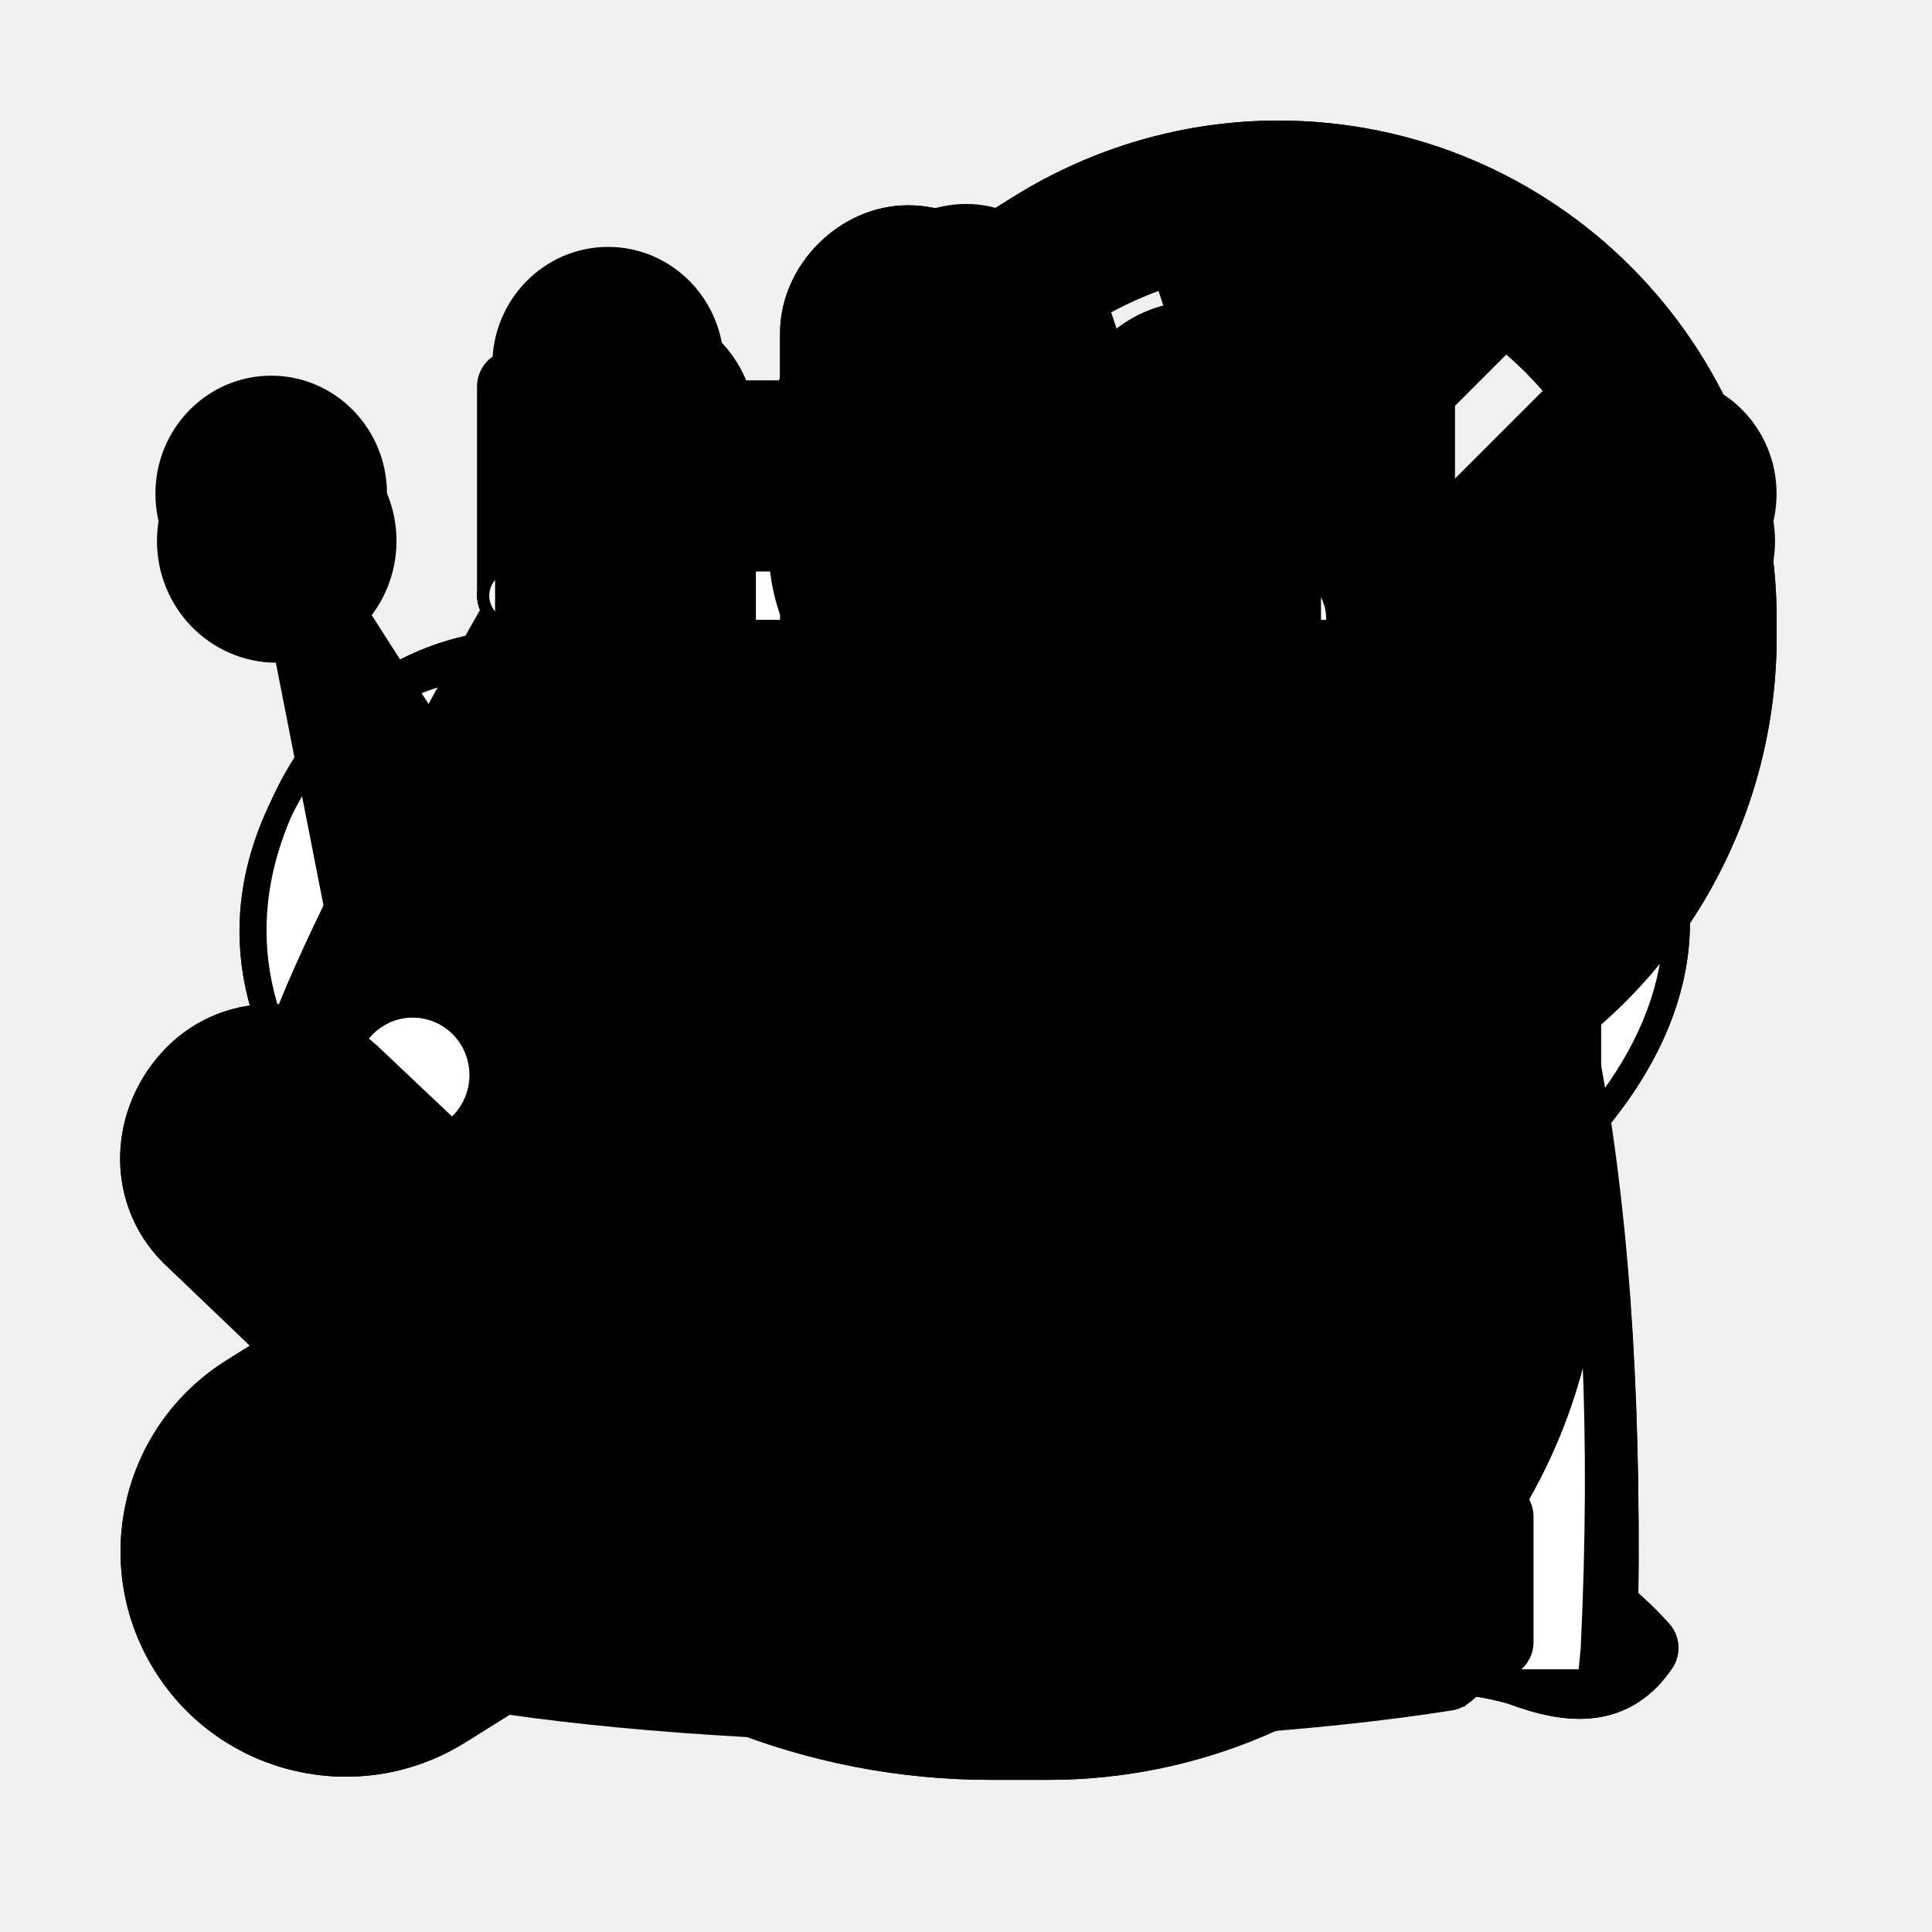
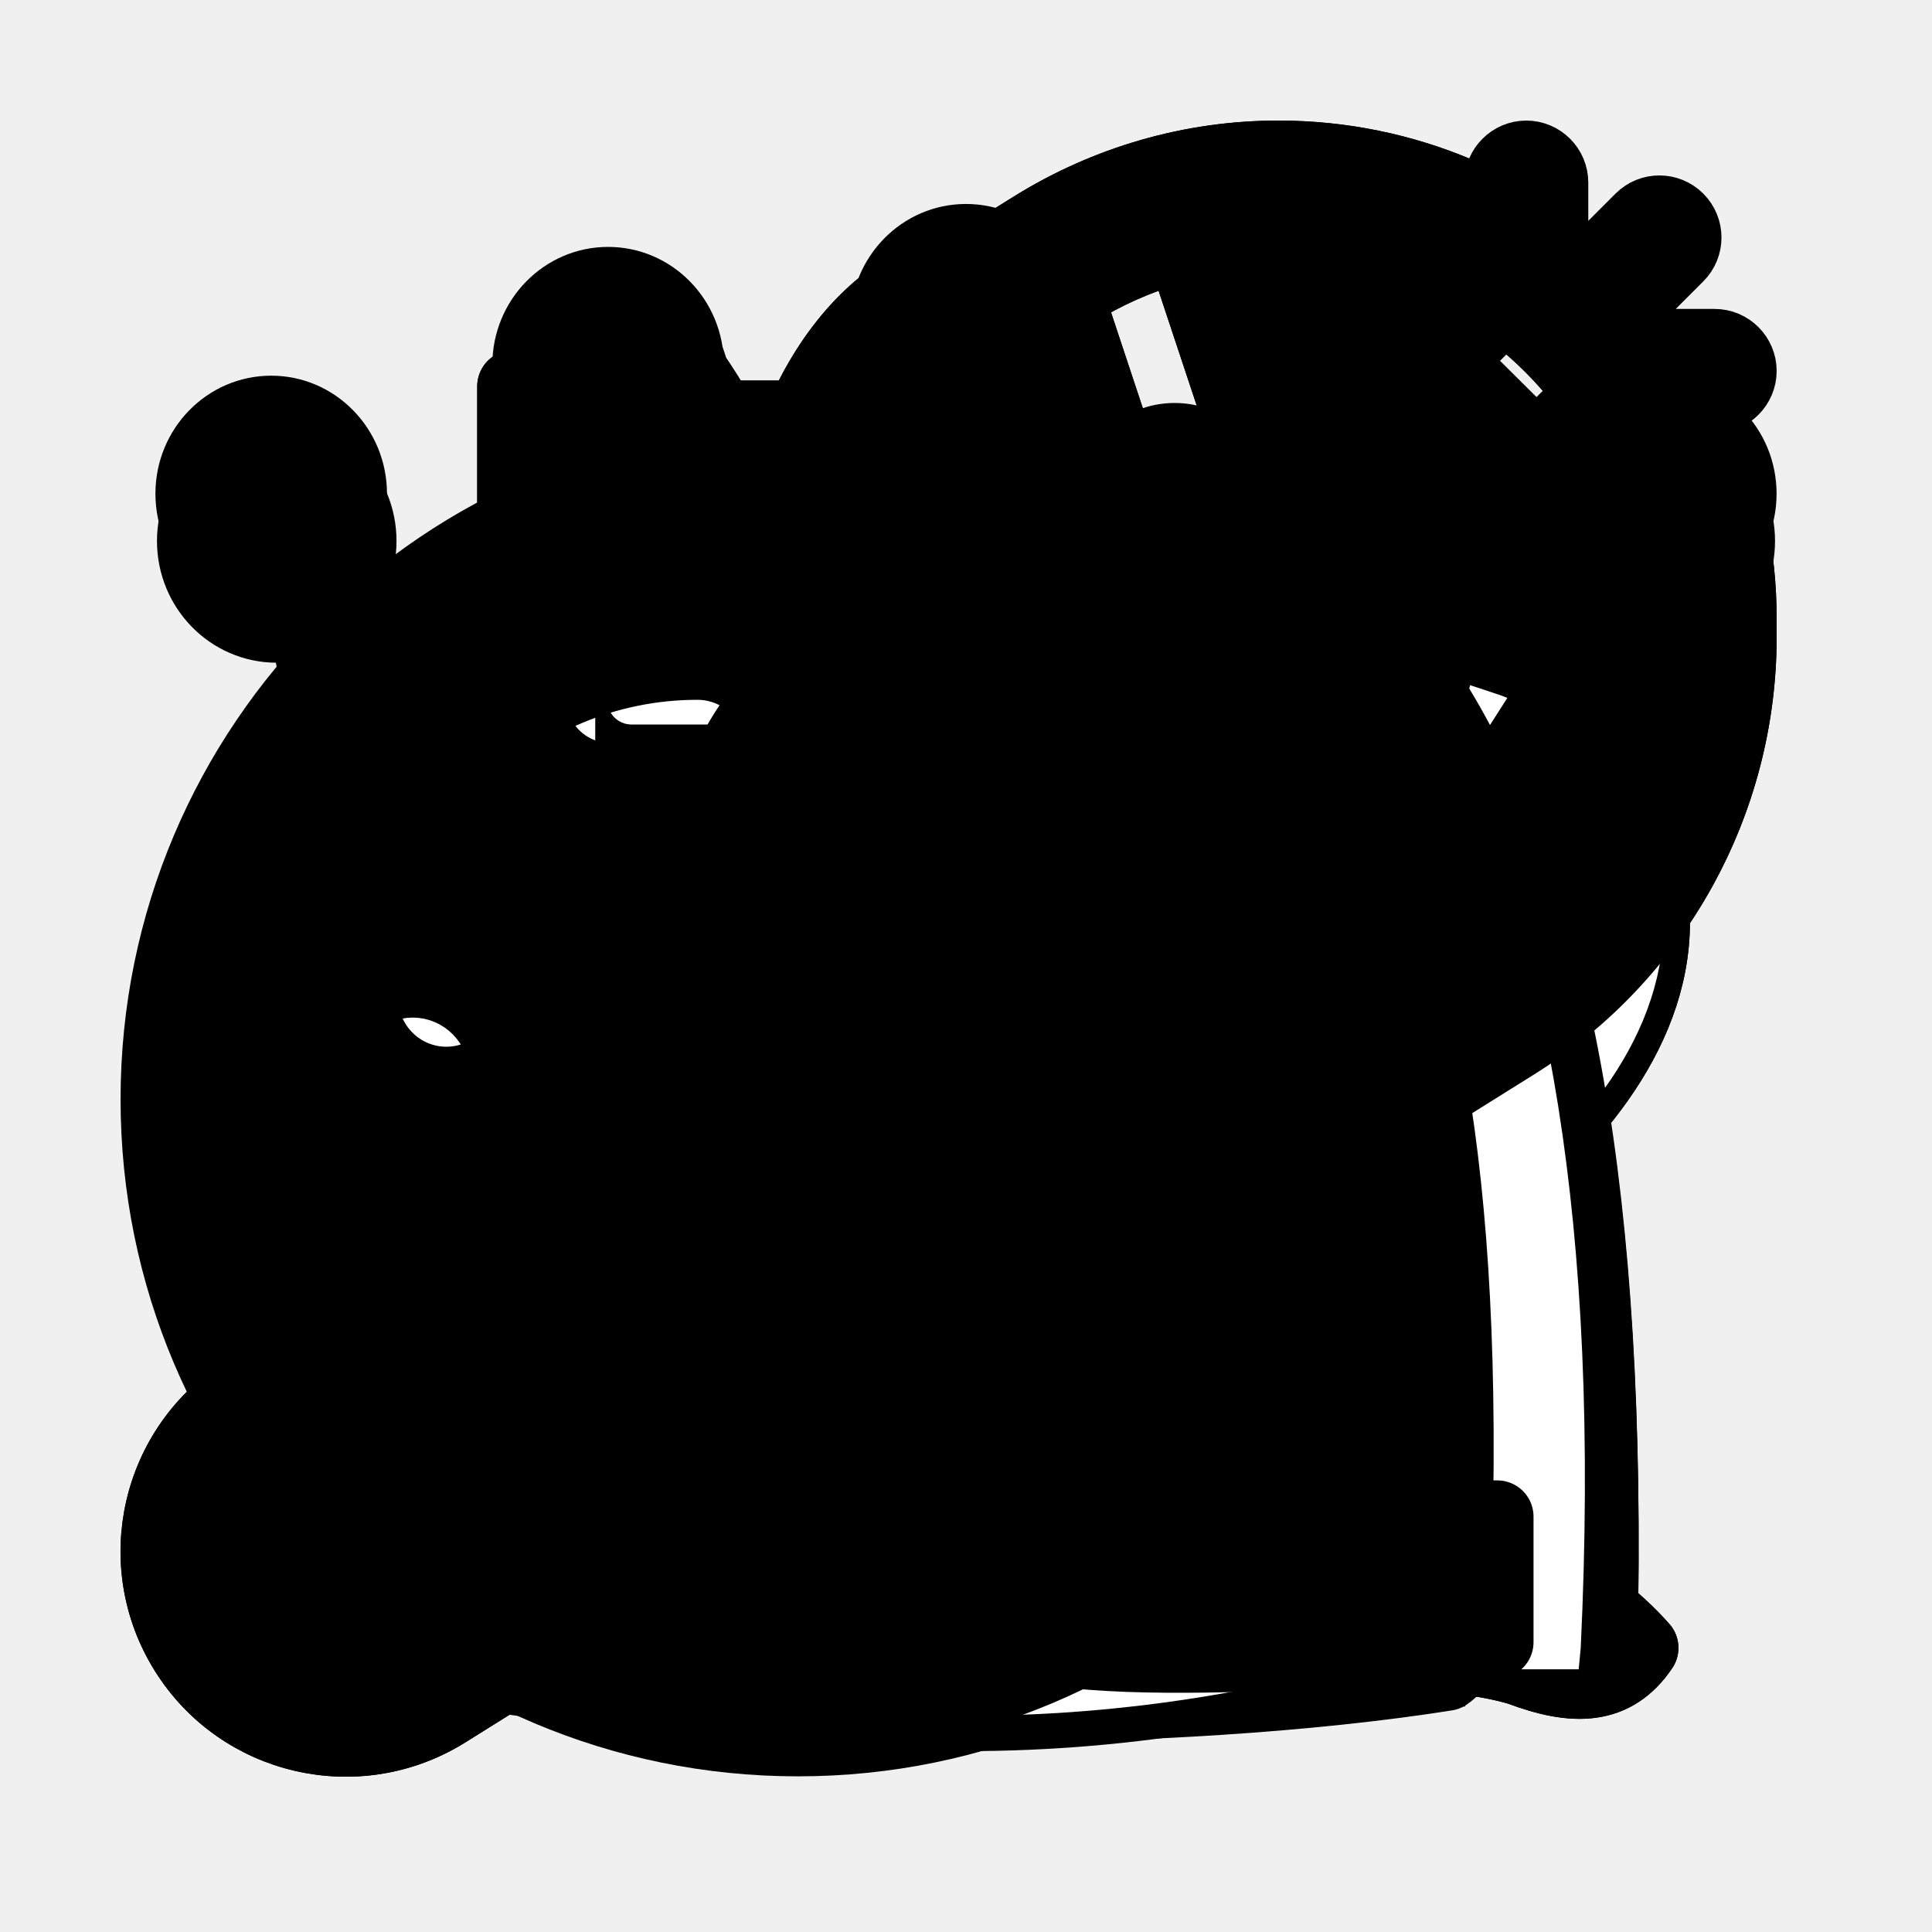
<svg xmlns="http://www.w3.org/2000/svg" width="40px" height="40px" viewBox="0 0 40 40" version="1.1">
  <g id="Sprite-PD" stroke="none" stroke-width="1" fill="none" fill-rule="evenodd">
    <g id="wk" stroke-linecap="round" stroke-linejoin="round" transform="translate(5, 5)" stroke="#000000" stroke-width="1.5">
      <line x1="15" y1="4.968" x2="15" y2="0" id="Shape" />
      <line x1="12.857" y1="1.765" x2="17.143" y2="1.765" id="Shape" />
      <path d="M17.571,7.5 C17.571,7.5 16.714,5.294 15,5.294 C13.286,5.294 12.429,7.5 12.429,7.5 C11.143,10.147 15,16.765 15,16.765 C15,16.765 18.857,10.147 17.571,7.5 Z" id="Shape" fill="#FFFFFF" />
      <path d="M5.571,27.353 C10.286,30.441 18.857,30.441 23.571,27.353 L23.571,21.176 C23.571,21.176 31.286,17.206 28.714,11.912 C25.286,6.176 17.143,8.824 15,15.441 L15,18.529 L15,15.441 C12,8.824 3.857,6.176 1.286,11.912 C-1.286,17.206 5.571,20.735 5.571,20.735 L5.571,27.353 Z" id="Shape" fill="#FFFFFF" />
      <path d="M5.571,21.176 C10.286,18.529 18.857,18.529 23.571,21.176" id="Shape" fill-opacity="0" fill="#000000" />
      <path d="M5.571,24.265 C10.286,21.618 18.857,21.618 23.571,24.265" id="Shape" fill-opacity="0" fill="#000000" stroke-linecap="square" />
      <path d="M5.571,27.353 C10.286,24.706 18.857,24.706 23.571,27.353" id="Shape" fill-opacity="0" fill="#000000" />
    </g>
    <g id="wq" stroke-linecap="round" stroke-linejoin="round" transform="translate(4, 5)" stroke="#000000" stroke-width="1.5">
      <path d="M3.459,6.2 C3.459,7.178 2.685,7.971 1.73,7.971 C0.774,7.971 0,7.178 0,6.2 C0,5.222 0.774,4.429 1.73,4.429 C2.685,4.429 3.459,5.222 3.459,6.2 Z" id="Shape" fill="#FFFFFF" />
      <path d="M17.73,2.214 C17.73,3.193 16.955,3.986 16,3.986 C15.045,3.986 14.27,3.193 14.27,2.214 C14.27,1.236 15.045,0.443 16,0.443 C16.955,0.443 17.73,1.236 17.73,2.214 Z" id="Shape" fill="#FFFFFF" />
      <path d="M32,6.2 C32,7.178 31.226,7.971 30.27,7.971 C29.315,7.971 28.541,7.178 28.541,6.2 C28.541,5.222 29.315,4.429 30.27,4.429 C31.226,4.429 32,5.222 32,6.2 Z" id="Shape" fill="#FFFFFF" />
      <path d="M10.378,3.1 C10.378,4.078 9.604,4.871 8.649,4.871 C7.693,4.871 6.919,4.078 6.919,3.1 C6.919,2.122 7.693,1.329 8.649,1.329 C9.604,1.329 10.378,2.122 10.378,3.1 Z" id="Shape" fill="#FFFFFF" />
      <path d="M25.081,3.543 C25.081,4.521 24.307,5.314 23.351,5.314 C22.396,5.314 21.622,4.521 21.622,3.543 C21.622,2.565 22.396,1.771 23.351,1.771 C24.307,1.771 25.081,2.565 25.081,3.543 Z" id="Shape" fill="#FFFFFF" />
      <path d="M4.324,18.6 C11.676,17.271 22.486,17.271 27.676,18.6 L29.405,7.971 L23.351,17.714 L23.351,5.314 L18.595,17.271 L16,3.986 L13.405,17.271 L8.649,4.871 L8.649,17.714 L2.595,7.971 L4.324,18.6 Z" id="Shape" fill="#FFFFFF" />
      <path d="M4.324,18.6 C4.324,20.371 5.622,20.371 6.486,22.143 C7.351,23.471 7.351,23.029 6.919,25.243 C5.622,26.129 5.622,27.457 5.622,27.457 C4.324,28.786 6.054,29.671 6.054,29.671 C11.676,30.557 20.324,30.557 25.946,29.671 C25.946,29.671 27.243,28.786 25.946,27.457 C25.946,27.457 26.378,26.129 25.081,25.243 C24.649,23.029 24.649,23.471 25.514,22.143 C26.378,20.371 27.676,20.371 27.676,18.6 C20.324,17.271 11.676,17.271 4.324,18.6 Z" id="Shape" fill="#FFFFFF" />
      <path d="M6.486,22.143 C9.514,21.257 22.486,21.257 25.514,22.143" id="Shape" />
      <path d="M6.919,25.243 C12.108,24.357 19.892,24.357 25.081,25.243" id="Shape" />
    </g>
    <g id="wb" stroke-linecap="round" stroke-linejoin="round" transform="translate(6, 5)" stroke="#000000" stroke-width="1.5">
      <g id="Group" fill="#FFFFFF">
        <path d="M2.545,27.353 C5.422,26.497 11.124,27.732 14,25.588 C16.876,27.732 22.578,26.497 25.455,27.353 C25.455,27.353 26.855,27.829 28,29.118 C27.423,29.974 26.6,29.991 25.455,29.559 C22.578,28.703 16.876,29.965 14,28.676 C11.124,29.965 5.422,28.703 2.545,29.559 C1.397,29.991 0.574,29.974 0,29.118 C1.149,27.406 2.545,27.353 2.545,27.353 Z" id="Shape" />
        <path d="M7.636,23.824 C9.758,26.029 18.242,26.029 20.364,23.824 C20.788,22.5 20.364,22.059 20.364,22.059 C20.364,19.853 18.242,18.529 18.242,18.529 C22.909,17.206 23.333,8.382 14,4.853 C4.667,8.382 5.091,17.206 9.758,18.529 C9.758,18.529 7.636,19.853 7.636,22.059 C7.636,22.059 7.212,22.5 7.636,23.824 Z" id="Shape" />
        <path d="M16.121,2.647 C16.121,3.865 15.172,4.853 14,4.853 C12.828,4.853 11.879,3.865 11.879,2.647 C11.879,1.429 12.828,0.441 14,0.441 C15.172,0.441 16.121,1.429 16.121,2.647 Z" id="Shape" />
      </g>
      <path d="M9.758,18.529 L18.242,18.529 M7.636,22.059 L20.364,22.059 M14,9.265 L14,13.676 M11.879,11.471 L16.121,11.471" id="Shape" />
    </g>
    <g id="wn" stroke-linecap="round" stroke-linejoin="round" transform="translate(6, 6)" stroke="#000000">
      <path d="M13.576,2.625 C22.485,3.5 27.576,9.625 27.152,28 L7.636,28 C7.636,20.125 16.121,22.312 14.424,9.625" id="Shape" stroke-width="1.5" fill="#FFFFFF" />
      <path d="M15.273,9.625 C15.595,12.171 10.564,16.074 8.485,17.5 C5.939,19.25 6.092,21.297 4.242,21 C3.358,20.177 5.439,18.34 4.242,18.375 C3.394,18.375 4.404,19.451 3.394,20.125 C2.545,20.125 -0.003,21 -1.90580876e-06,16.625 C-1.90580876e-06,14.875 5.091,6.125 5.091,6.125 C5.091,6.125 6.695,4.463 6.788,3.062 C6.168,2.193 6.364,1.312 6.364,0.438 C7.212,-0.438 8.909,2.625 8.909,2.625 L10.606,2.625 C10.606,2.625 11.268,0.882 12.727,0 C13.576,0 13.576,2.625 13.576,2.625" id="Shape" stroke-width="1.5" fill="#FFFFFF" />
      <path d="M2.97,16.188 C2.97,16.429 2.78,16.625 2.545,16.625 C2.311,16.625 2.121,16.429 2.121,16.188 C2.121,15.946 2.311,15.75 2.545,15.75 C2.78,15.75 2.97,15.946 2.97,16.188 Z" id="Shape" stroke-width="1.5" fill="#000000" />
      <path d="M7.636,7.438 C7.636,8.162 7.446,8.75 7.212,8.75 C6.978,8.75 6.788,8.162 6.788,7.438 C6.788,6.713 6.978,6.125 7.212,6.125 C7.446,6.125 7.636,6.713 7.636,7.438 L7.636,7.438 Z" id="Shape" stroke-width="1.5" fill="#000000" transform="translate(7.212121, 7.4375) rotate(30.00073) translate(-7.212121, -7.4375) " />
    </g>
    <g id="wr" stroke-linecap="round" stroke-linejoin="round" transform="translate(9, 8)" stroke="#000000" stroke-width="1.5">
      <polygon id="Shape" fill="#FFFFFF" points="0 26 22 26 22 23.4 0 23.4" />
      <polygon id="Shape" fill="#FFFFFF" points="2.444 23.4 2.444 19.933 19.556 19.933 19.556 23.4" />
      <polyline id="Shape" fill="#FFFFFF" points="1.63 4.333 1.63 0 4.889 0 4.889 1.733 8.963 1.733 8.963 0 13.037 0 13.037 1.733 17.111 1.733 17.111 0 20.37 0 20.37 4.333" />
      <polyline id="Shape" fill="#FFFFFF" points="20.37 4.333 17.926 6.933 4.074 6.933 1.63 4.333" />
      <polyline id="Shape" fill="#FFFFFF" points="17.926 6.933 17.926 17.767 4.074 17.767 4.074 6.933" />
      <polyline id="Shape" fill="#FFFFFF" points="17.926 17.767 19.148 19.933 2.852 19.933 4.074 17.767" />
      <line x1="1.63" y1="4.333" x2="20.37" y2="4.333" id="Shape" />
    </g>
    <g id="wp" transform="translate(10, 9)" fill="#FFFFFF" stroke="#000000" stroke-linecap="round" stroke-width="1.5">
      <path d="M10,0 C8.158,0 6.667,1.501 6.667,3.355 C6.667,4.101 6.908,4.789 7.317,5.351 C5.692,6.29 4.583,8.043 4.583,10.065 C4.583,11.767 5.367,13.285 6.592,14.283 C4.092,15.172 0.417,18.938 0.417,25.581 L19.583,25.581 C19.583,18.938 15.908,15.172 13.408,14.283 C14.633,13.285 15.417,11.767 15.417,10.065 C15.417,8.043 14.308,6.29 12.683,5.351 C13.092,4.789 13.333,4.101 13.333,3.355 C13.333,1.501 11.842,0 10,0 Z" id="Shape" />
    </g>
-     <g id="ww" transform="translate(0, 0)" fill="#FFFFFF" stroke="#000000" stroke-linecap="round" stroke-width="1.5">
-       <path d="M20.7,6.9c0-1.1-0.9-1.9-1.9-1.9s-1.9,0.9-1.9,1.9v12.6c0,0.5-0.4,1-1,1c-0.5,0-1-0.4-1-1V8.9c0-1.1-0.9-1.9-1.9-1.9S11,7.8,11,8.9v16.5c0,0.1,0,0.2,0,0.3l-3.7-3.5c-1-0.9-2.5-0.9-3.4,0.1c-0.9,1-0.9,2.5,0.1,3.4l6.8,6.5 c2.6,2.5,6.1,3.9,9.7,3.9h1.2c5.9,0,10.7-4.8,10.7-10.7V12.8c0-1.1-0.9-1.9-1.9-1.9s-1.9,0.9-1.9,1.9v6.8c0,0.5-0.4,1-1,1 c-0.5,0-1-0.4-1-1V8.9c0-1.1-0.9-1.9-1.9-1.9s-1.9,0.9-1.9,1.9v10.7c0,0.5-0.4,1-1,1c-0.5,0-1-0.4-1-1V6.9z" id="Shape" />
+     <g id="ww" transform="translate(3, 3) scale(0.065)" fill="#FFFFFF" stroke="#000000" stroke-linecap="round" stroke-width="15.5">
+       <path d="M440.5 88.5l-52 52L415 167c9.4 9.4 9.4 24.6 0 33.9l-17.4 17.4c11.8 26.1 18.4 55.1 18.4 85.6 0 114.9-93.1 208-208 208S0 418.9 0 304 93.1 96 208 96c30.5 0 59.5 6.6 85.6 18.4L311 97c9.4-9.4 24.6-9.4 33.9 0l26.5 26.5 52-52 17.1 17zM500 60h-24c-6.6 0-12 5.4-12 12s5.4 12 12 12h24c6.6 0 12-5.4 12-12s-5.4-12-12-12zM440 0c-6.6 0-12 5.4-12 12v24c0 6.6 5.4 12 12 12s12-5.4 12-12V12c0-6.6-5.4-12-12-12zm33.9 55l17-17c4.7-4.7 4.7-12.3 0-17-4.7-4.7-12.3-4.7-17 0l-17 17c-4.7 4.7-4.7 12.3 0 17 4.8 4.7 12.4 4.7 17 0zm-67.8 0c4.7 4.7 12.3 4.7 17 0 4.7-4.7 4.7-12.3 0-17l-17-17c-4.7-4.7-12.3-4.7-17 0-4.7 4.7-4.7 12.3 0 17l17 17zm67.8 34c-4.7-4.7-12.3-4.7-17 0-4.7 4.7-4.7 12.3 0 17l17 17c4.7 4.7 12.3 4.7 17 0 4.7-4.7 4.7-12.3 0-17l-17-17zM112 272c0-35.3 28.7-64 64-64 8.8 0 16-7.2 16-16s-7.2-16-16-16c-52.9 0-96 43.1-96 96 0 8.8 7.2 16 16 16s16-7.2 16-16z" class="" />
    </g>
    <g id="wc" transform="translate(3, 3) scale(0.065)" fill="#FFFFFF" stroke="#000000" stroke-linecap="round" stroke-width="15.5">
      <path d="M348.8 131.5c3.7-2.3 7.9-3.5 12.2-3.5c12.7 0 23 10.3 23 23v5.6c0 9.9-5.1 19.1-13.5 24.3L30.1 393.7C.1 412.5-9 451.9 9.7 481.9s58.2 39.1 88.2 20.4L438.4 289.5c45.8-28.6 73.6-78.8 73.6-132.8V151C512 67.6 444.4 0 361 0c-28.3 0-56 8-80.1 23L254.1 39.7c-30 18.7-39.1 58.2-20.4 88.2s58.2 39.1 88.2 20.4l26.8-16.8zM298.4 49.8c9.2-5.7 19.1-10.1 29.4-13.1L348 97.5c-5.7 1.4-11.2 3.7-16.3 6.8l-12.6 7.9L298.4 49.8zm88.5 52.7l46.2-46.2c8.5 6.5 16.1 14.1 22.6 22.6l-46.2 46.2c-5.1-9.6-13-17.5-22.6-22.6zm28.9 59.3l61.6 20.5c-2.2 10.5-5.8 20.7-10.5 30.2l-62-20.7c6.2-8.8 10.1-19.1 11-30.1zm-86.1 82.5l60.4 37.7-30.2 18.9-60.4-37.7 30.2-18.9zm-107.2 67l60.4 37.7-30.2 18.9-60.4-37.7 30.2-18.9zM119.3 375.7l60.4 37.7-30.2 18.9L89.1 394.6l30.2-18.9z" />
    </g>
    <g id="bk" stroke-linecap="round" stroke-linejoin="round" transform="translate(5, 5)" stroke-width="1.5">
      <line x1="15" y1="4.968" x2="15" y2="0" id="Shape" stroke="#000000" />
      <path d="M15,16.765 C15,16.765 18.857,10.147 17.571,7.5 C17.571,7.5 16.714,5.294 15,5.294 C13.286,5.294 12.429,7.5 12.429,7.5 C11.143,10.147 15,16.765 15,16.765" id="Shape" stroke="#000000" fill="#000000" />
      <path d="M5.571,27.353 C10.286,30.441 18.857,30.441 23.571,27.353 L23.571,21.176 C23.571,21.176 31.286,17.206 28.714,11.912 C25.286,6.176 17.143,8.824 15,15.441 L15,18.529 L15,15.441 C12,8.824 3.857,6.176 1.286,11.912 C-1.286,17.206 5.571,20.735 5.571,20.735 L5.571,27.353 Z" id="Shape" stroke="#000000" fill="#000000" />
      <line x1="12.857" y1="1.765" x2="17.143" y2="1.765" id="Shape" stroke="#000000" />
      <path d="M23.143,20.735 C23.143,20.735 30.429,17.206 28.311,12.221 C24.986,7.059 17.143,10.588 15,16.324 L15.009,18.176 L15,16.324 C12.857,10.588 4.205,7.059 1.712,12.221 C-0.429,17.206 5.871,20.162 5.871,20.162" id="Shape" stroke="#FFFFFF" />
      <path d="M5.571,21.176 C10.286,18.529 18.857,18.529 23.571,21.176 M5.571,24.265 C10.286,21.618 18.857,21.618 23.571,24.265 M5.571,27.353 C10.286,24.706 18.857,24.706 23.571,27.353" id="Shape" stroke="#FFFFFF" />
    </g>
    <g id="bq" stroke-linecap="round" stroke-linejoin="round" transform="translate(3, 4)">
      <g id="Group" fill="#000000">
        <ellipse id="Oval" cx="2.615" cy="6.222" rx="2.397" ry="2.444" />
        <ellipse id="Oval" cx="9.59" cy="3.556" rx="2.397" ry="2.444" />
        <ellipse id="Oval" cx="17" cy="2.667" rx="2.397" ry="2.444" />
        <ellipse id="Oval" cx="24.41" cy="3.556" rx="2.397" ry="2.444" />
        <ellipse id="Oval" cx="31.385" cy="6.222" rx="2.397" ry="2.444" />
      </g>
      <path d="M5.231,18.667 C12.641,17.333 23.538,17.333 28.769,18.667 L30.949,7.556 L24.41,17.778 L24.149,5.244 L19.615,17.333 L17,4.444 L14.385,17.333 L9.851,5.244 L9.59,17.778 L3.051,7.556 L5.231,18.667 Z" id="crown" stroke="#000000" stroke-width="1.5" fill="#000000" />
      <path d="M5.231,18.667 C5.231,20.444 6.538,20.444 7.41,22.222 C8.282,23.556 8.282,23.111 7.846,25.333 C6.538,26.222 6.538,27.556 6.538,27.556 C5.231,28.889 6.974,29.778 6.974,29.778 C12.641,30.667 21.359,30.667 27.026,29.778 C27.026,29.778 28.333,28.889 27.026,27.556 C27.026,27.556 27.462,26.222 26.154,25.333 C25.718,23.111 25.718,23.556 26.59,22.222 C27.462,20.444 28.769,20.444 28.769,18.667 C21.359,17.333 12.641,17.333 5.231,18.667 Z" id="Shape" stroke="#000000" stroke-width="1.5" fill="#000000" />
      <path d="M6.974,29.778 C13.467,32.081 20.533,32.081 27.026,29.778" id="Shape" stroke="#000000" stroke-width="1.5" />
      <path d="M6.974,21.333 C13.467,19.03 20.533,19.03 27.026,21.333" id="Shape" stroke="#FFFFFF" stroke-width="1.5" />
      <line x1="8.282" y1="23.556" x2="25.718" y2="23.556" id="Shape" stroke="#FFFFFF" stroke-width="1.5" />
      <path d="M7.41,26.222 C13.637,28.324 20.363,28.324 26.59,26.222" id="Shape" stroke="#FFFFFF" stroke-width="1.5" />
      <path d="M6.538,28.889 C13.295,31.403 20.705,31.403 27.462,28.889" id="Shape" stroke="#FFFFFF" stroke-width="1.5" />
    </g>
    <g id="bb" stroke-linecap="round" stroke-linejoin="round" transform="translate(6, 5)" stroke-width="1.5">
      <g id="Group" fill="#000000" stroke="#000000">
        <path d="M2.545,27.353 C5.422,26.497 11.124,27.732 14,25.588 C16.876,27.732 22.578,26.497 25.455,27.353 C25.455,27.353 26.855,27.829 28,29.118 C27.423,29.974 26.6,29.991 25.455,29.559 C22.578,28.703 16.876,29.965 14,28.676 C11.124,29.965 5.422,28.703 2.545,29.559 C1.397,29.991 0.574,29.974 0,29.118 C1.149,27.406 2.545,27.353 2.545,27.353 Z" id="Shape" />
        <path d="M7.636,23.824 C9.758,26.029 18.242,26.029 20.364,23.824 C20.788,22.5 20.364,22.059 20.364,22.059 C20.364,19.853 18.242,18.529 18.242,18.529 C22.909,17.206 23.333,8.382 14,4.853 C4.667,8.382 5.091,17.206 9.758,18.529 C9.758,18.529 7.636,19.853 7.636,22.059 C7.636,22.059 7.212,22.5 7.636,23.824 Z" id="Shape" />
        <path d="M16.121,2.647 C16.121,3.865 15.172,4.853 14,4.853 C12.828,4.853 11.879,3.865 11.879,2.647 C11.879,1.429 12.828,0.441 14,0.441 C15.172,0.441 16.121,1.429 16.121,2.647 Z" id="Shape" />
      </g>
      <path d="M9.758,18.529 L18.242,18.529 M7.636,22.059 L20.364,22.059 M14,9.265 L14,13.676 M11.879,11.471 L16.121,11.471" id="Shape" stroke="#FFFFFF" />
    </g>
    <g id="bn" stroke-linecap="round" stroke-linejoin="round" transform="translate(6, 6)">
      <path d="M13.576,2.636 C22.485,3.515 27.576,9.667 27.152,28.121 L7.636,28.121 C7.636,20.212 16.121,22.409 14.424,9.667" id="Shape" stroke="#000000" stroke-width="1.5" fill="#000000" />
      <path d="M15.273,9.667 C15.595,12.224 10.564,16.143 8.485,17.576 C5.939,19.333 6.092,21.39 4.242,21.091 C3.358,20.265 5.439,18.419 4.242,18.455 C3.394,18.455 4.404,19.535 3.394,20.212 C2.545,20.212 -0.003,21.091 -1.90580876e-06,16.697 C-1.90580876e-06,14.939 5.091,6.152 5.091,6.152 C5.091,6.152 6.695,4.482 6.788,3.076 C6.168,2.202 6.364,1.318 6.364,0.439 C7.212,-0.439 8.909,2.636 8.909,2.636 L10.606,2.636 C10.606,2.636 11.268,0.886 12.727,0 C13.576,0 13.576,2.636 13.576,2.636" id="Shape" stroke="#000000" stroke-width="1.5" fill="#000000" />
      <path d="M2.97,16.258 C2.97,16.5 2.78,16.697 2.545,16.697 C2.311,16.697 2.121,16.5 2.121,16.258 C2.121,16.015 2.311,15.818 2.545,15.818 C2.78,15.818 2.97,16.015 2.97,16.258 Z" id="Shape" stroke="#FFFFFF" stroke-width="1.5" fill="#FFFFFF" />
      <path d="M7.636,7.47 C7.636,8.198 7.446,8.788 7.212,8.788 C6.978,8.788 6.788,8.198 6.788,7.47 C6.788,6.742 6.978,6.152 7.212,6.152 C7.446,6.152 7.636,6.742 7.636,7.47 L7.636,7.47 Z" id="Shape" stroke="#FFFFFF" stroke-width="1.5" fill="#FFFFFF" transform="translate(7.212121, 7.469697) rotate(30.00073) translate(-7.212121, -7.469697) " />
      <path d="M15.739,2.988 L15.358,4.262 L15.782,4.394 C18.455,5.273 20.576,6.582 22.485,10.326 C24.394,14.069 25.242,19.386 24.818,28.121 L24.776,28.561 L26.685,28.561 L26.727,28.121 C27.152,19.281 25.981,13.314 23.97,9.368 C21.959,5.422 19.057,3.533 16.172,3.076 L15.739,2.988 Z" id="Shape" fill="#FFFFFF" />
    </g>
    <g id="br" stroke-linecap="round" stroke-linejoin="round" transform="translate(9, 8)">
      <polygon id="Shape" stroke="#000000" stroke-width="1.5" fill="#000000" points="0 26 22 26 22 23.4 0 23.4" />
      <polygon id="Shape" stroke="#000000" stroke-width="1.5" fill="#000000" points="2.852 19.933 4.074 17.767 17.926 17.767 19.148 19.933" />
      <polygon id="Shape" stroke="#000000" stroke-width="1.5" fill="#000000" points="2.444 23.4 2.444 19.933 19.556 19.933 19.556 23.4" />
      <polygon id="Shape" stroke="#000000" stroke-width="1.5" fill="#000000" points="4.074 17.767 4.074 6.5 17.926 6.5 17.926 17.767" />
      <polygon id="Shape" stroke="#000000" stroke-width="1.5" fill="#000000" points="4.074 6.5 1.63 4.333 20.37 4.333 17.926 6.5" />
      <polygon id="Shape" stroke="#000000" stroke-width="1.5" fill="#000000" points="1.63 4.333 1.63 0 4.889 0 4.889 1.733 8.963 1.733 8.963 0 13.037 0 13.037 1.733 17.111 1.733 17.111 0 20.37 0 20.37 4.333" />
      <polyline id="Shape" stroke="#FFFFFF" points="2.444 22.967 19.556 22.967 19.556 22.967" />
      <line x1="3.259" y1="19.5" x2="18.741" y2="19.5" id="Shape" stroke="#FFFFFF" />
      <line x1="4.074" y1="17.767" x2="17.926" y2="17.767" id="Shape" stroke="#FFFFFF" />
      <line x1="4.074" y1="6.5" x2="17.926" y2="6.5" id="Shape" stroke="#FFFFFF" />
      <line x1="1.63" y1="4.333" x2="20.37" y2="4.333" id="Shape" stroke="#FFFFFF" />
    </g>
    <g id="bp" transform="translate(10, 8)" fill="#000000" stroke="#000000" stroke-linecap="round" stroke-width="1.5">
      <path d="M10,0 C8.158,0 6.667,1.501 6.667,3.355 C6.667,4.101 6.908,4.789 7.317,5.351 C5.692,6.29 4.583,8.043 4.583,10.065 C4.583,11.767 5.367,13.285 6.592,14.283 C4.092,15.172 0.417,18.938 0.417,25.581 L19.583,25.581 C19.583,18.938 15.908,15.172 13.408,14.283 C14.633,13.285 15.417,11.767 15.417,10.065 C15.417,8.043 14.308,6.29 12.683,5.351 C13.092,4.789 13.333,4.101 13.333,3.355 C13.333,1.501 11.842,0 10,0 Z" id="Shape" />
    </g>
-     <g id="bw" transform="translate(0, 0)" fill="#000000" stroke="#000000" stroke-linecap="round" stroke-width="1.5">
-       <path d="M20.7,6.9c0-1.1-0.9-1.9-1.9-1.9s-1.9,0.9-1.9,1.9v12.6c0,0.5-0.4,1-1,1c-0.5,0-1-0.4-1-1V8.9c0-1.1-0.9-1.9-1.9-1.9S11,7.8,11,8.9v16.5c0,0.1,0,0.2,0,0.3l-3.7-3.5c-1-0.9-2.5-0.9-3.4,0.1c-0.9,1-0.9,2.5,0.1,3.4l6.8,6.5 c2.6,2.5,6.1,3.9,9.7,3.9h1.2c5.9,0,10.7-4.8,10.7-10.7V12.8c0-1.1-0.9-1.9-1.9-1.9s-1.9,0.9-1.9,1.9v6.8c0,0.5-0.4,1-1,1 c-0.5,0-1-0.4-1-1V8.9c0-1.1-0.9-1.9-1.9-1.9s-1.9,0.9-1.9,1.9v10.7c0,0.5-0.4,1-1,1c-0.5,0-1-0.4-1-1V6.9z" id="Shape" />
+     <g id="bw" transform="translate(3, 3) scale(0.065)" fill="#000000" stroke="#000000" stroke-linecap="round" stroke-width="1.5">
+       <path fill="currentColor" d="M440.5 88.5l-52 52L415 167c9.4 9.4 9.4 24.6 0 33.9l-17.4 17.4c11.8 26.1 18.4 55.1 18.4 85.6 0 114.9-93.1 208-208 208S0 418.9 0 304 93.1 96 208 96c30.5 0 59.5 6.6 85.6 18.4L311 97c9.4-9.4 24.6-9.4 33.9 0l26.5 26.5 52-52 17.1 17zM500 60h-24c-6.6 0-12 5.4-12 12s5.4 12 12 12h24c6.6 0 12-5.4 12-12s-5.4-12-12-12zM440 0c-6.6 0-12 5.4-12 12v24c0 6.6 5.4 12 12 12s12-5.4 12-12V12c0-6.6-5.4-12-12-12zm33.9 55l17-17c4.7-4.7 4.7-12.3 0-17-4.7-4.7-12.3-4.7-17 0l-17 17c-4.7 4.7-4.7 12.3 0 17 4.8 4.7 12.4 4.7 17 0zm-67.8 0c4.7 4.7 12.3 4.7 17 0 4.7-4.7 4.7-12.3 0-17l-17-17c-4.7-4.7-12.3-4.7-17 0-4.7 4.7-4.7 12.3 0 17l17 17zm67.8 34c-4.7-4.7-12.3-4.7-17 0-4.7 4.7-4.7 12.3 0 17l17 17c4.7 4.7 12.3 4.7 17 0 4.7-4.7 4.7-12.3 0-17l-17-17zM112 272c0-35.3 28.7-64 64-64 8.8 0 16-7.2 16-16s-7.2-16-16-16c-52.9 0-96 43.1-96 96 0 8.8 7.2 16 16 16s16-7.2 16-16z" class="" />
    </g>
    <g id="bc" transform="translate(3, 3) scale(0.065)" fill="#000000" stroke="#000000" stroke-linecap="round" stroke-width="15.5">
      <path d="M348.8 131.5c3.7-2.3 7.9-3.5 12.2-3.5c12.7 0 23 10.3 23 23v5.6c0 9.9-5.1 19.1-13.5 24.3L30.1 393.7C.1 412.5-9 451.9 9.7 481.9s58.2 39.1 88.2 20.4L438.4 289.5c45.8-28.6 73.6-78.8 73.6-132.8V151C512 67.6 444.4 0 361 0c-28.3 0-56 8-80.1 23L254.1 39.7c-30 18.7-39.1 58.2-20.4 88.2s58.2 39.1 88.2 20.4l26.8-16.8zM298.4 49.8c9.2-5.7 19.1-10.1 29.4-13.1L348 97.5c-5.7 1.4-11.2 3.7-16.3 6.8l-12.6 7.9L298.4 49.8zm88.5 52.7l46.2-46.2c8.5 6.5 16.1 14.1 22.6 22.6l-46.2 46.2c-5.1-9.6-13-17.5-22.6-22.6zm28.9 59.3l61.6 20.5c-2.2 10.5-5.8 20.7-10.5 30.2l-62-20.7c6.2-8.8 10.1-19.1 11-30.1zm-86.1 82.5l60.4 37.7-30.2 18.9-60.4-37.7 30.2-18.9zm-107.2 67l60.4 37.7-30.2 18.9-60.4-37.7 30.2-18.9zM119.3 375.7l60.4 37.7-30.2 18.9L89.1 394.6l30.2-18.9z" />
    </g>
    <g id="markerFrame" transform="translate(2, 2)" fill="#000000" fill-opacity="0">
      <path d="M2.66453526e-15,10.588 L2.66453526e-15,2.118 C2.66453526e-15,1.412 0.176,0.882 0.529,0.529 C0.882,0.176 1.412,-2.84217094e-14 2.118,-2.84217094e-14 L10.588,-2.84217094e-14" id="Path" />
      <path d="M25.412,36 L25.412,27.529 C25.412,26.824 25.588,26.294 25.941,25.941 C26.294,25.588 26.824,25.412 27.529,25.412 L36,25.412" id="Path" transform="translate(30.70588, 30.70588) rotate(-180) translate(-30.70588, -30.70588) " />
      <path d="M0,36 L0,27.529 C0,26.824 0.176,26.294 0.529,25.941 C0.882,25.588 1.412,25.412 2.118,25.412 L10.588,25.412" id="Path" transform="translate(5.294118, 30.70588) rotate(-90) translate(-5.294118, -30.70588) " />
      <path d="M25.412,10.588 L25.412,2.118 C25.412,1.412 25.588,0.882 25.941,0.529 C26.294,0.176 26.824,0 27.529,0 L36,0" id="Path" transform="translate(30.70588, 5.294118) rotate(-270) translate(-30.70588, -5.294118) " />
    </g>
    <g id="markerCircle" fill="#000000" fill-opacity="0">
      <circle cx="20" cy="20" r="18" />
    </g>
    <g id="markerDot">
      <circle cx="20" cy="20" r="8" />
    </g>
    <g id="markerSquare">
      <rect x="0" y="0" width="40" height="40" />
    </g>
  </g>
</svg>
